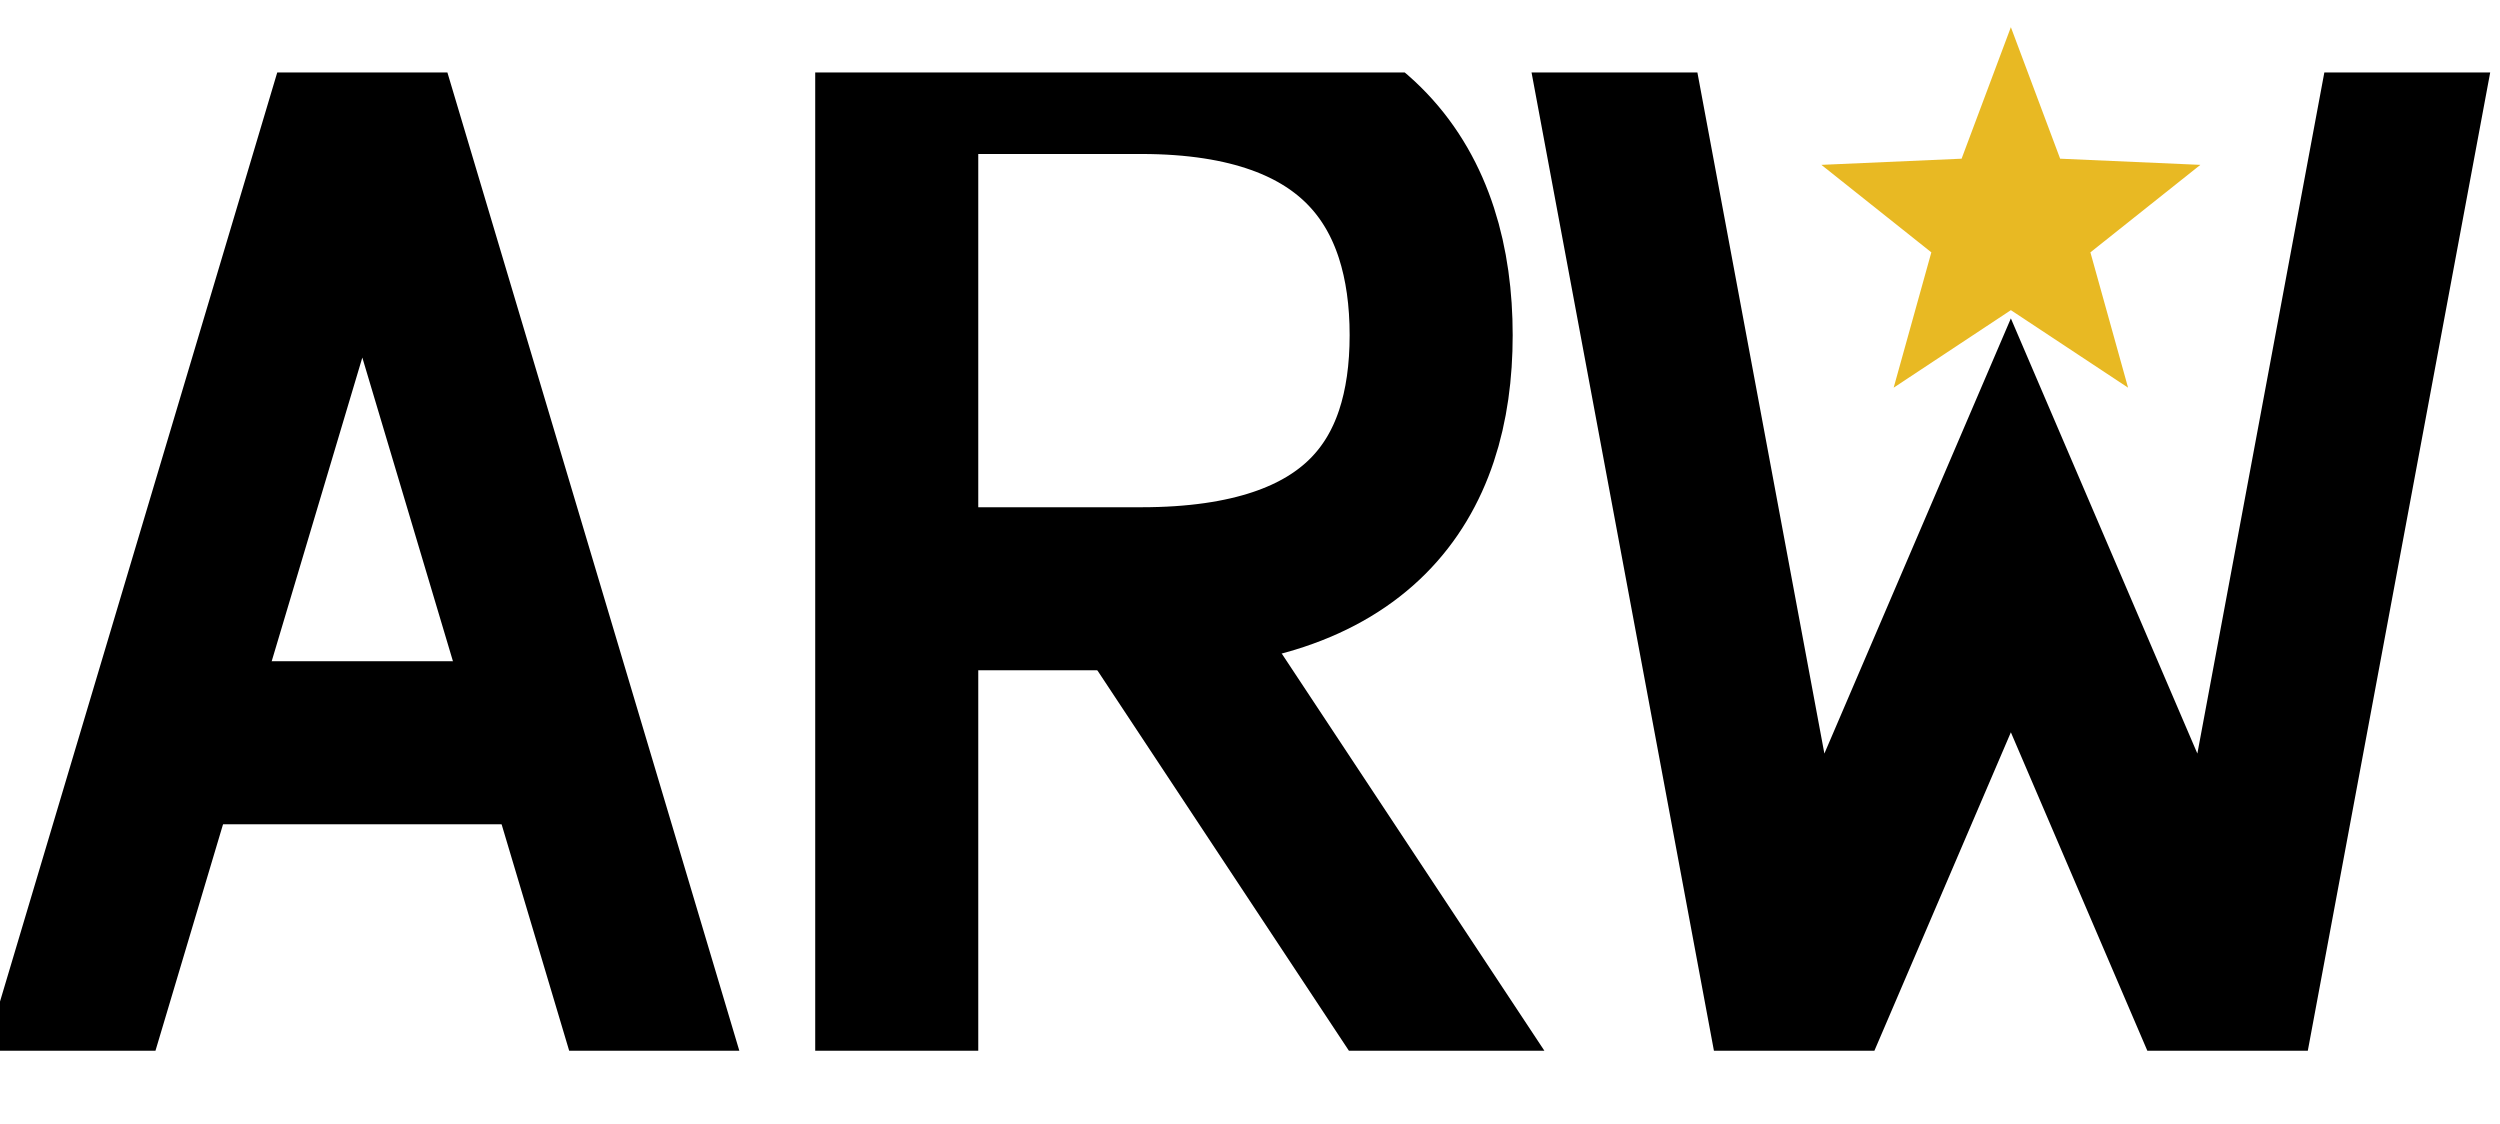
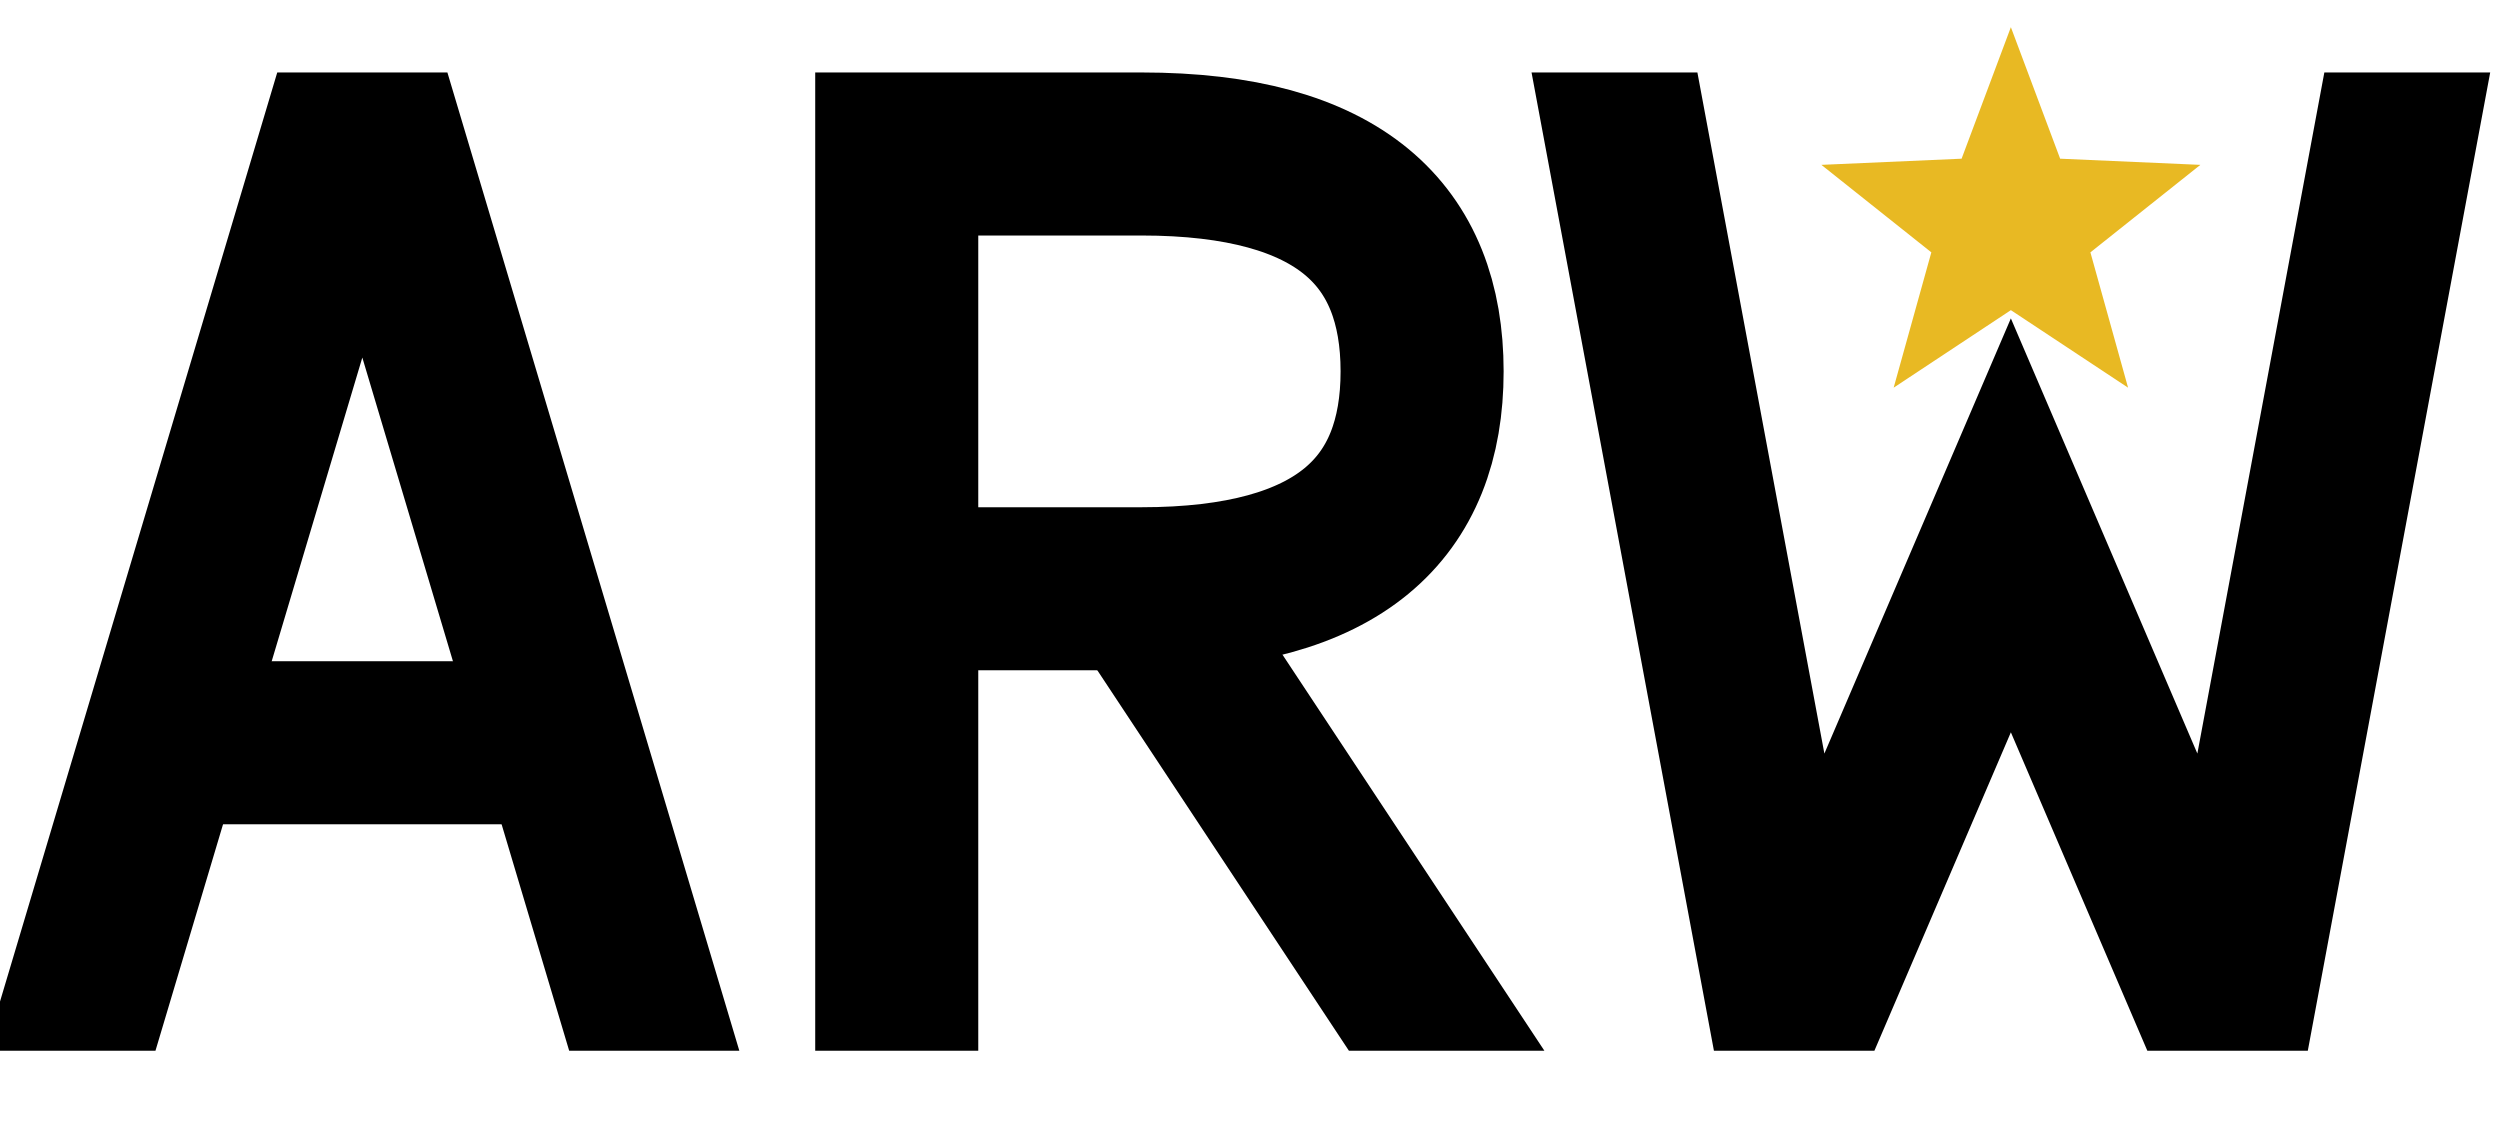
<svg xmlns="http://www.w3.org/2000/svg" viewBox="0 0 138 62" role="img" aria-label="ARW">
  <defs>
    <clipPath id="arw-cap">
      <rect x="0" y="4" width="138" height="54" />
    </clipPath>
  </defs>
  <g clip-path="url(#arw-cap)" fill="none" stroke="currentColor" stroke-width="9" stroke-linejoin="miter" stroke-miterlimit="10">
    <path d="M1.2 67 L20 4 L38.8 67" />
    <path d="M10 41 H30" />
-     <path d="M49.5 62 V4 H63 C75 4 79 10.5 79 18.5 C79 26.5 75 32.5 63 32.5 H49.5" />
+     <path d="M49.5 62 V8.5 H63 C74 8.5 78.5 13 78.5 20.5 C78.5 28 74 32.5 63 32.5 H49.5" />
    <path d="M62 31 L82.5 62" />
    <path d="M88 -2 L99 57 L111 29 L123 57 L134 -2" />
  </g>
  <path d="M111.00,1.50 L113.72,8.76 L121.46,9.10 L115.39,13.93 L117.47,21.40 L111.00,17.12 L104.53,21.40 L106.61,13.93 L100.54,9.10 L108.28,8.76 Z" fill="#E8B923" />
</svg>
